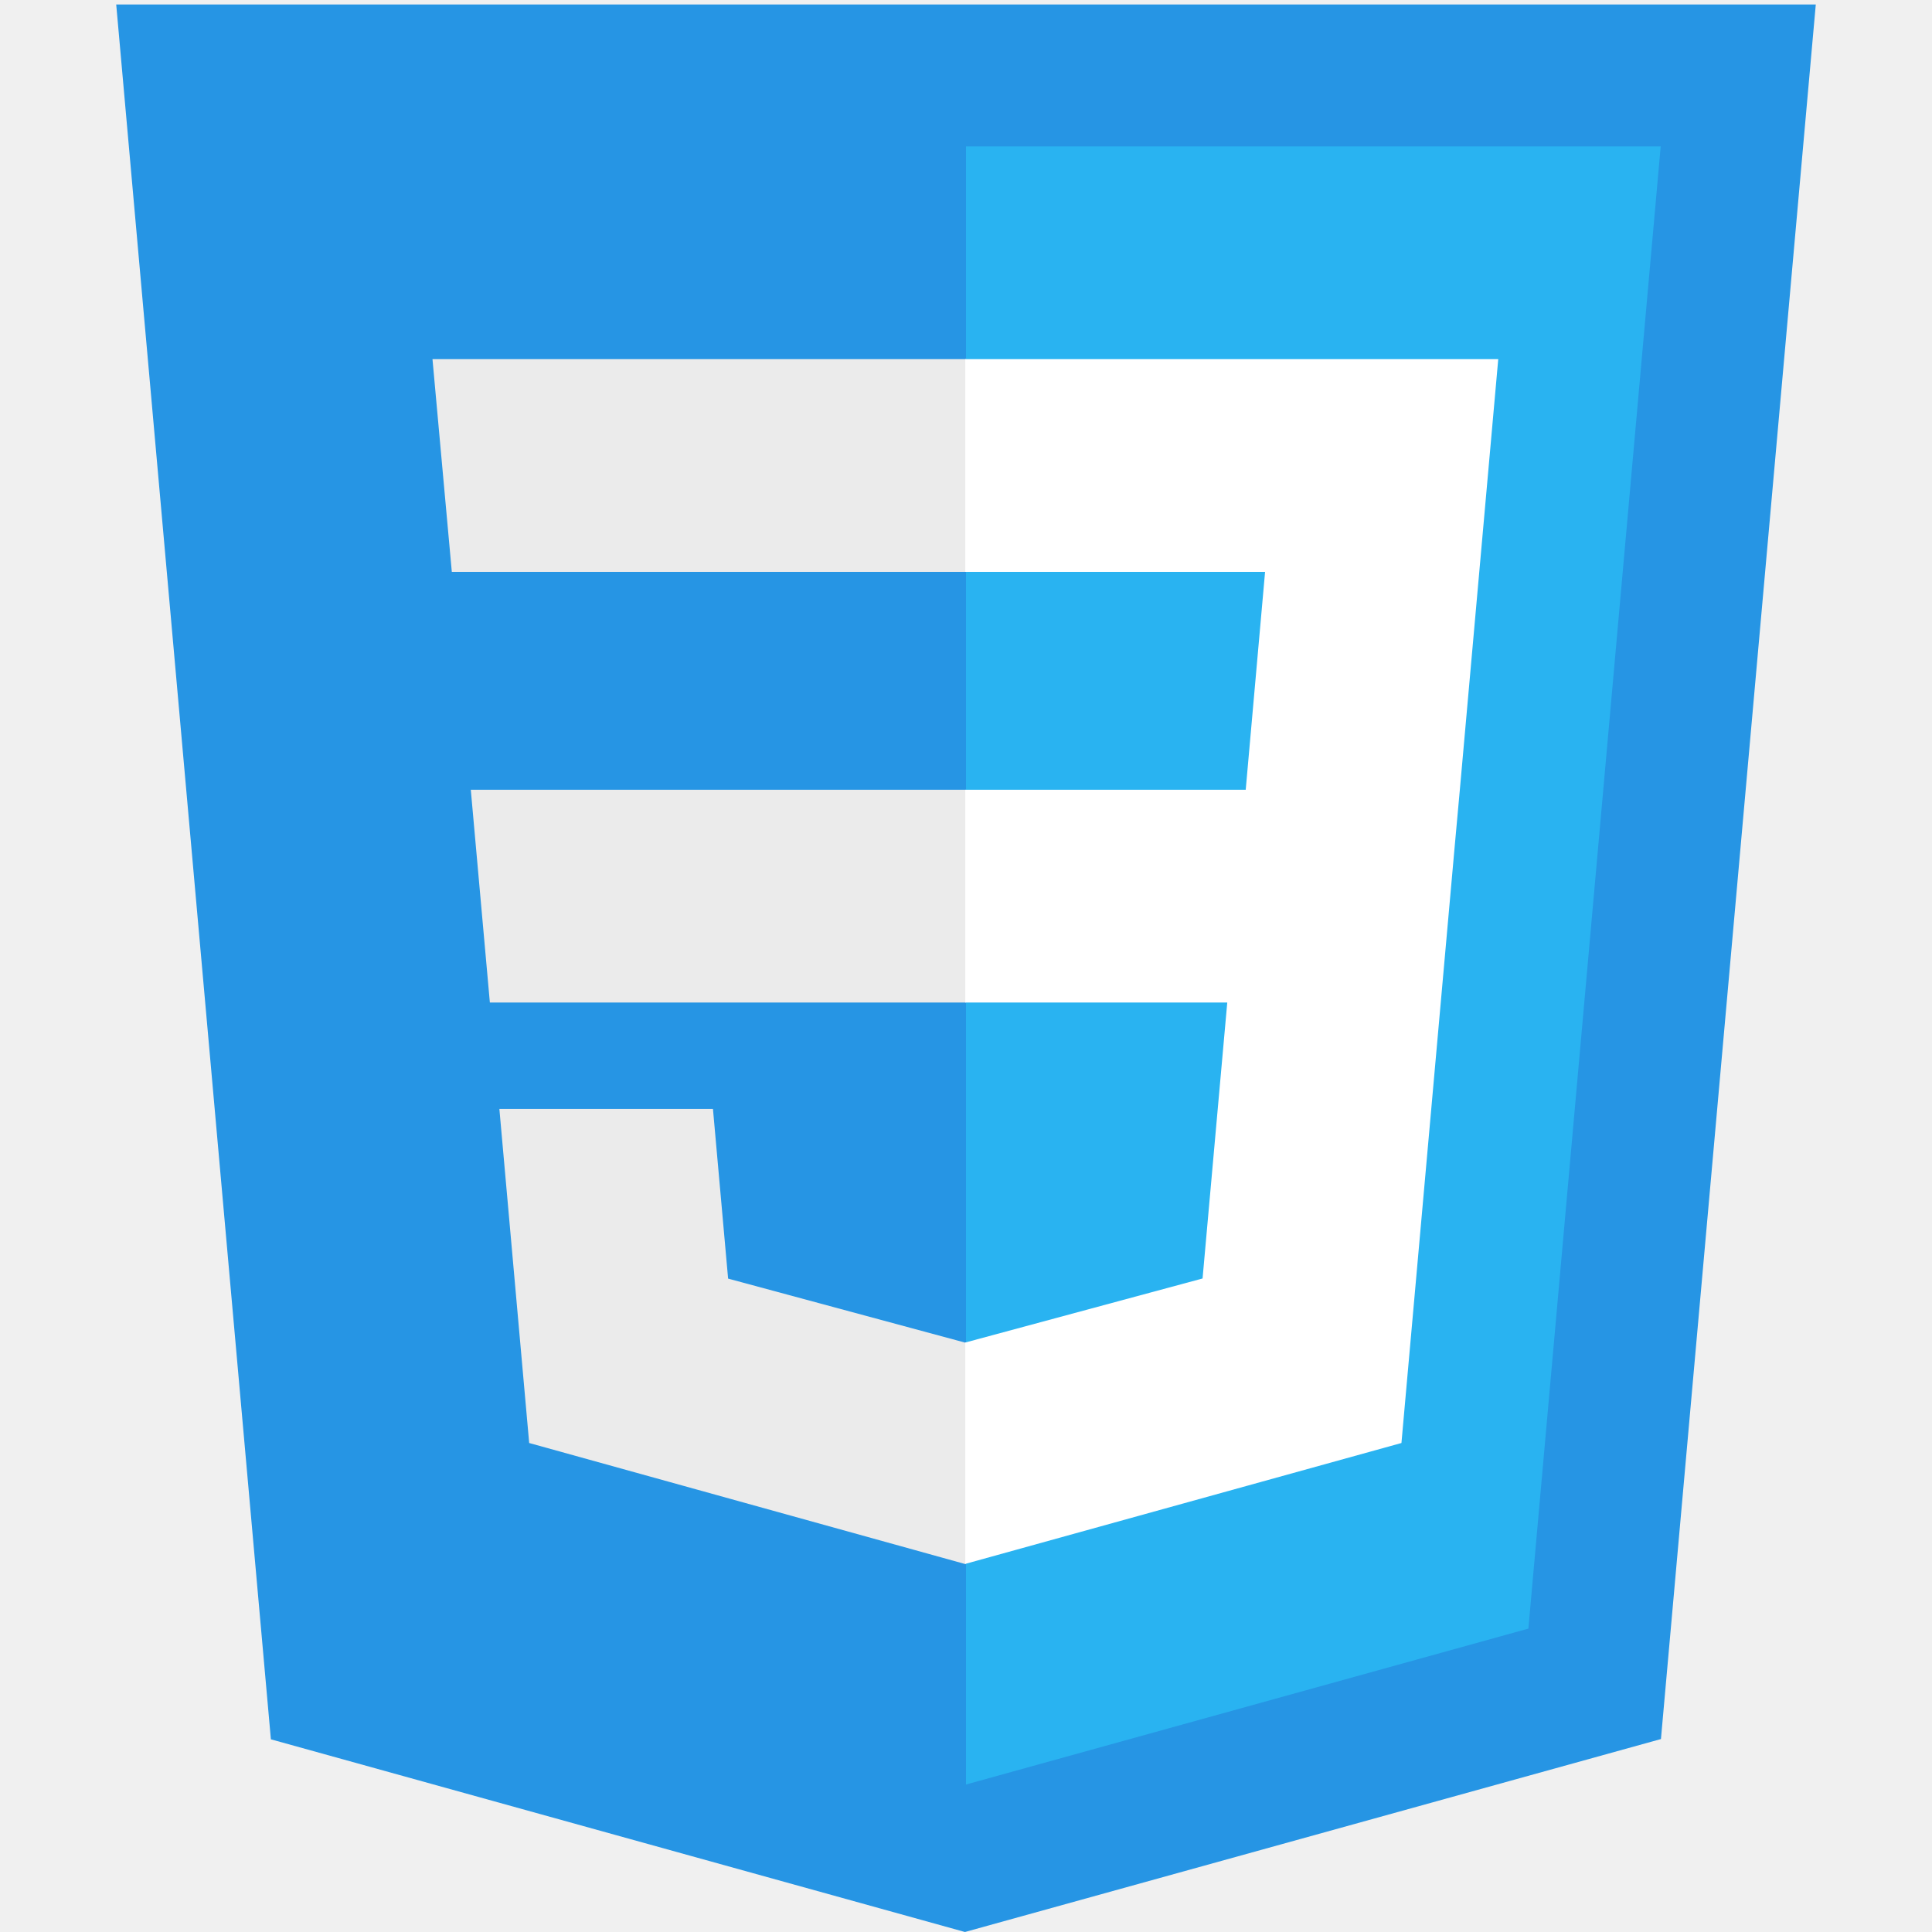
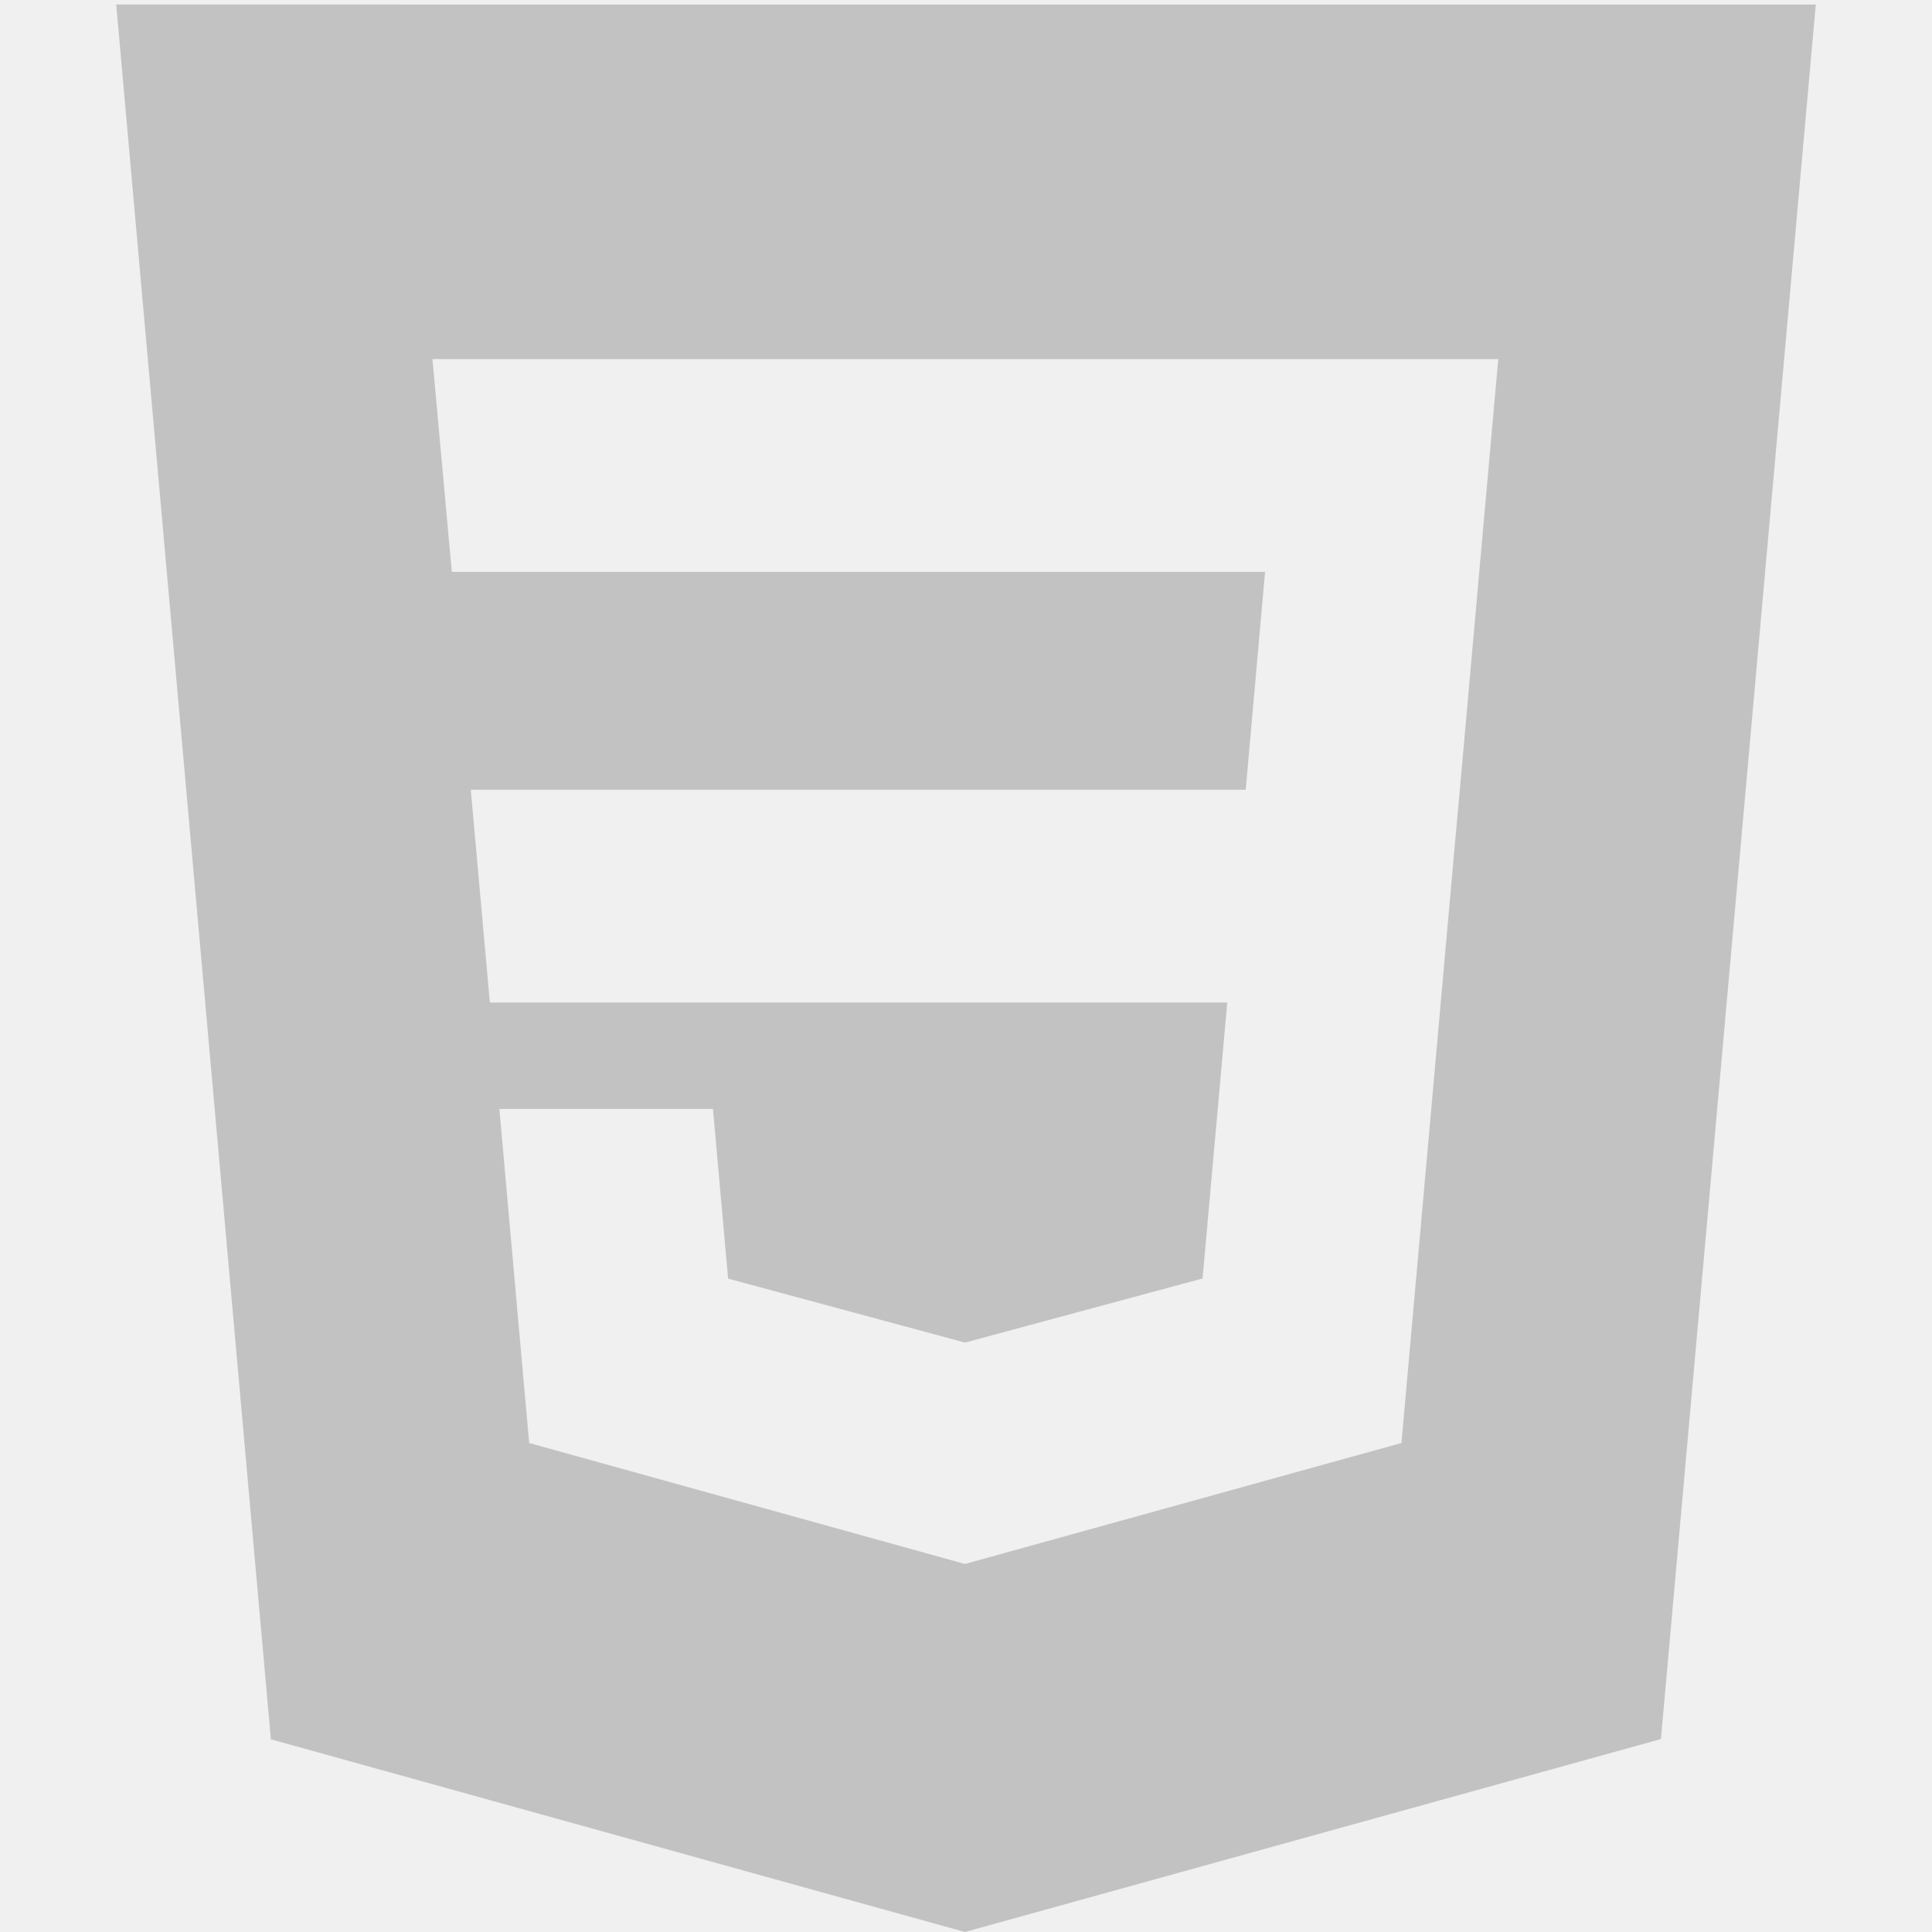
<svg xmlns="http://www.w3.org/2000/svg" width="145.521mm" height="145.521mm" viewBox="0 0 515.625 515.625" id="svg3476" version="1.1">
  <defs id="defs3478" />
  <g id="layer1" transform="translate(-144.3881,-727.1428)">
    <g id="g3013" transform="matrix(1.250479,0,0,1.250479,82.07793,602.5226)">
-       <polygon id="polygon2989" points="107.644,470.877 74.633,100.62 437.367,100.62 404.321,470.819 255.778,512 " style="fill:#2695e4;fill-opacity:1" />
-       <polygon id="polygon2991" points="256,130.894 256,480.523 376.03,447.246 404.27,130.894 " style="fill:#29b3f1;fill-opacity:1" />
-       <polygon id="polygon2993" points="256,313.627 256,268.217 150.31,268.217 154.38,313.627 " style="fill:#ebebeb" />
-       <polygon id="polygon2995" points="146.26,221.716 256,221.716 256,176.305 255.843,176.305 142.132,176.305 " style="fill:#ebebeb" />
-       <polygon id="polygon2997" points="256,433.399 256,386.153 255.801,386.206 205.227,372.55 201.994,336.333 177.419,336.333 156.409,336.333 162.771,407.634 255.791,433.457 " style="fill:#ebebeb" />
-       <polygon id="polygon3005" points="255.843,433.435 348.937,407.634 349.62,399.962 360.291,280.411 361.399,268.217 369.597,176.305 255.843,176.305 255.843,221.716 319.831,221.716 315.699,268.217 255.843,268.217 255.843,313.627 311.761,313.627 306.49,372.521 255.843,386.191 " style="fill:#ffffff" />
+       <path d="m 74.632,100.62 33.011,370.257 148.134,41.123 148.544,-41.181 33.046,-370.198 z m 67.499,75.684 h 113.712 113.754 l -8.199,91.913 -1.108,12.193 -10.67,119.551 -0.684,7.673 -92.937,25.757 v 0.007 l -0.209,0.059 -93.02,-25.823 -6.362,-71.302 h 21.011 24.575 l 3.233,36.218 50.573,13.656 0.043,-0.012 v -0.004 l 50.647,-13.669 5.271,-58.895 H 255.843 154.38 l -4.071,-45.409 h 105.534 59.855 l 4.132,-46.501 H 255.843 146.259 Z" style="fill:#c2c2c2;fill-opacity:1" id="path3" />
    </g>
  </g>
</svg>
